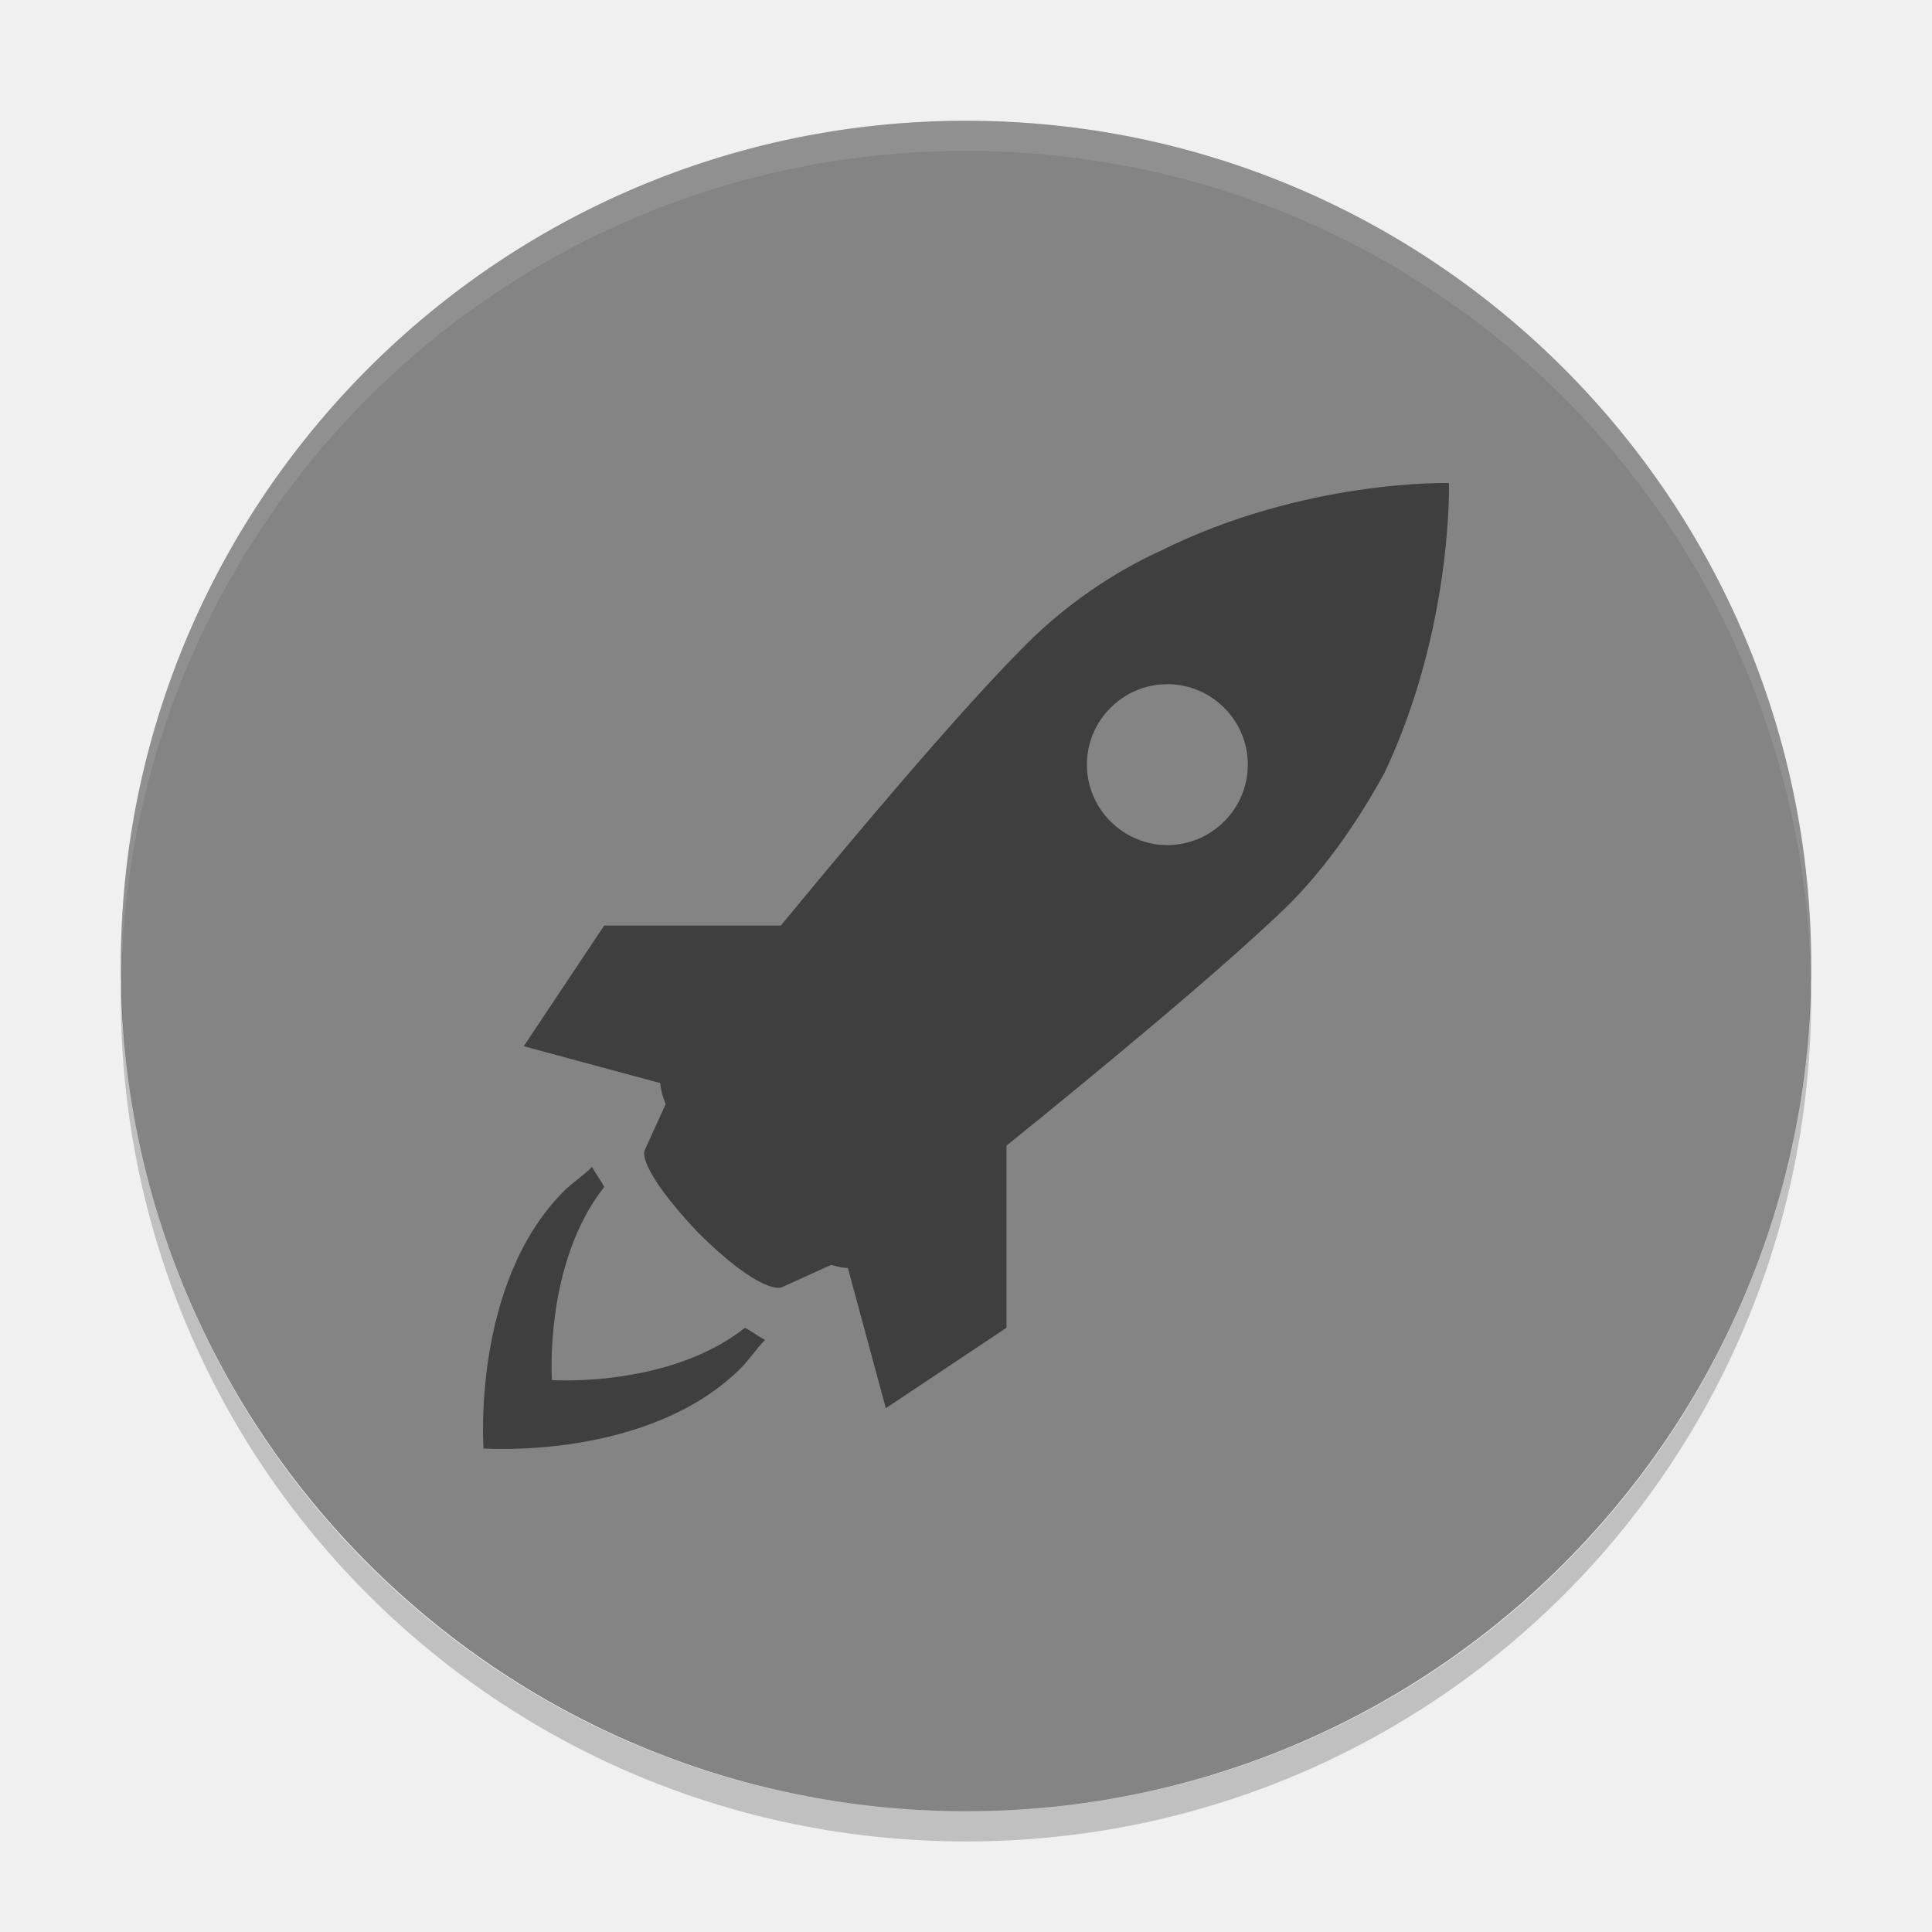
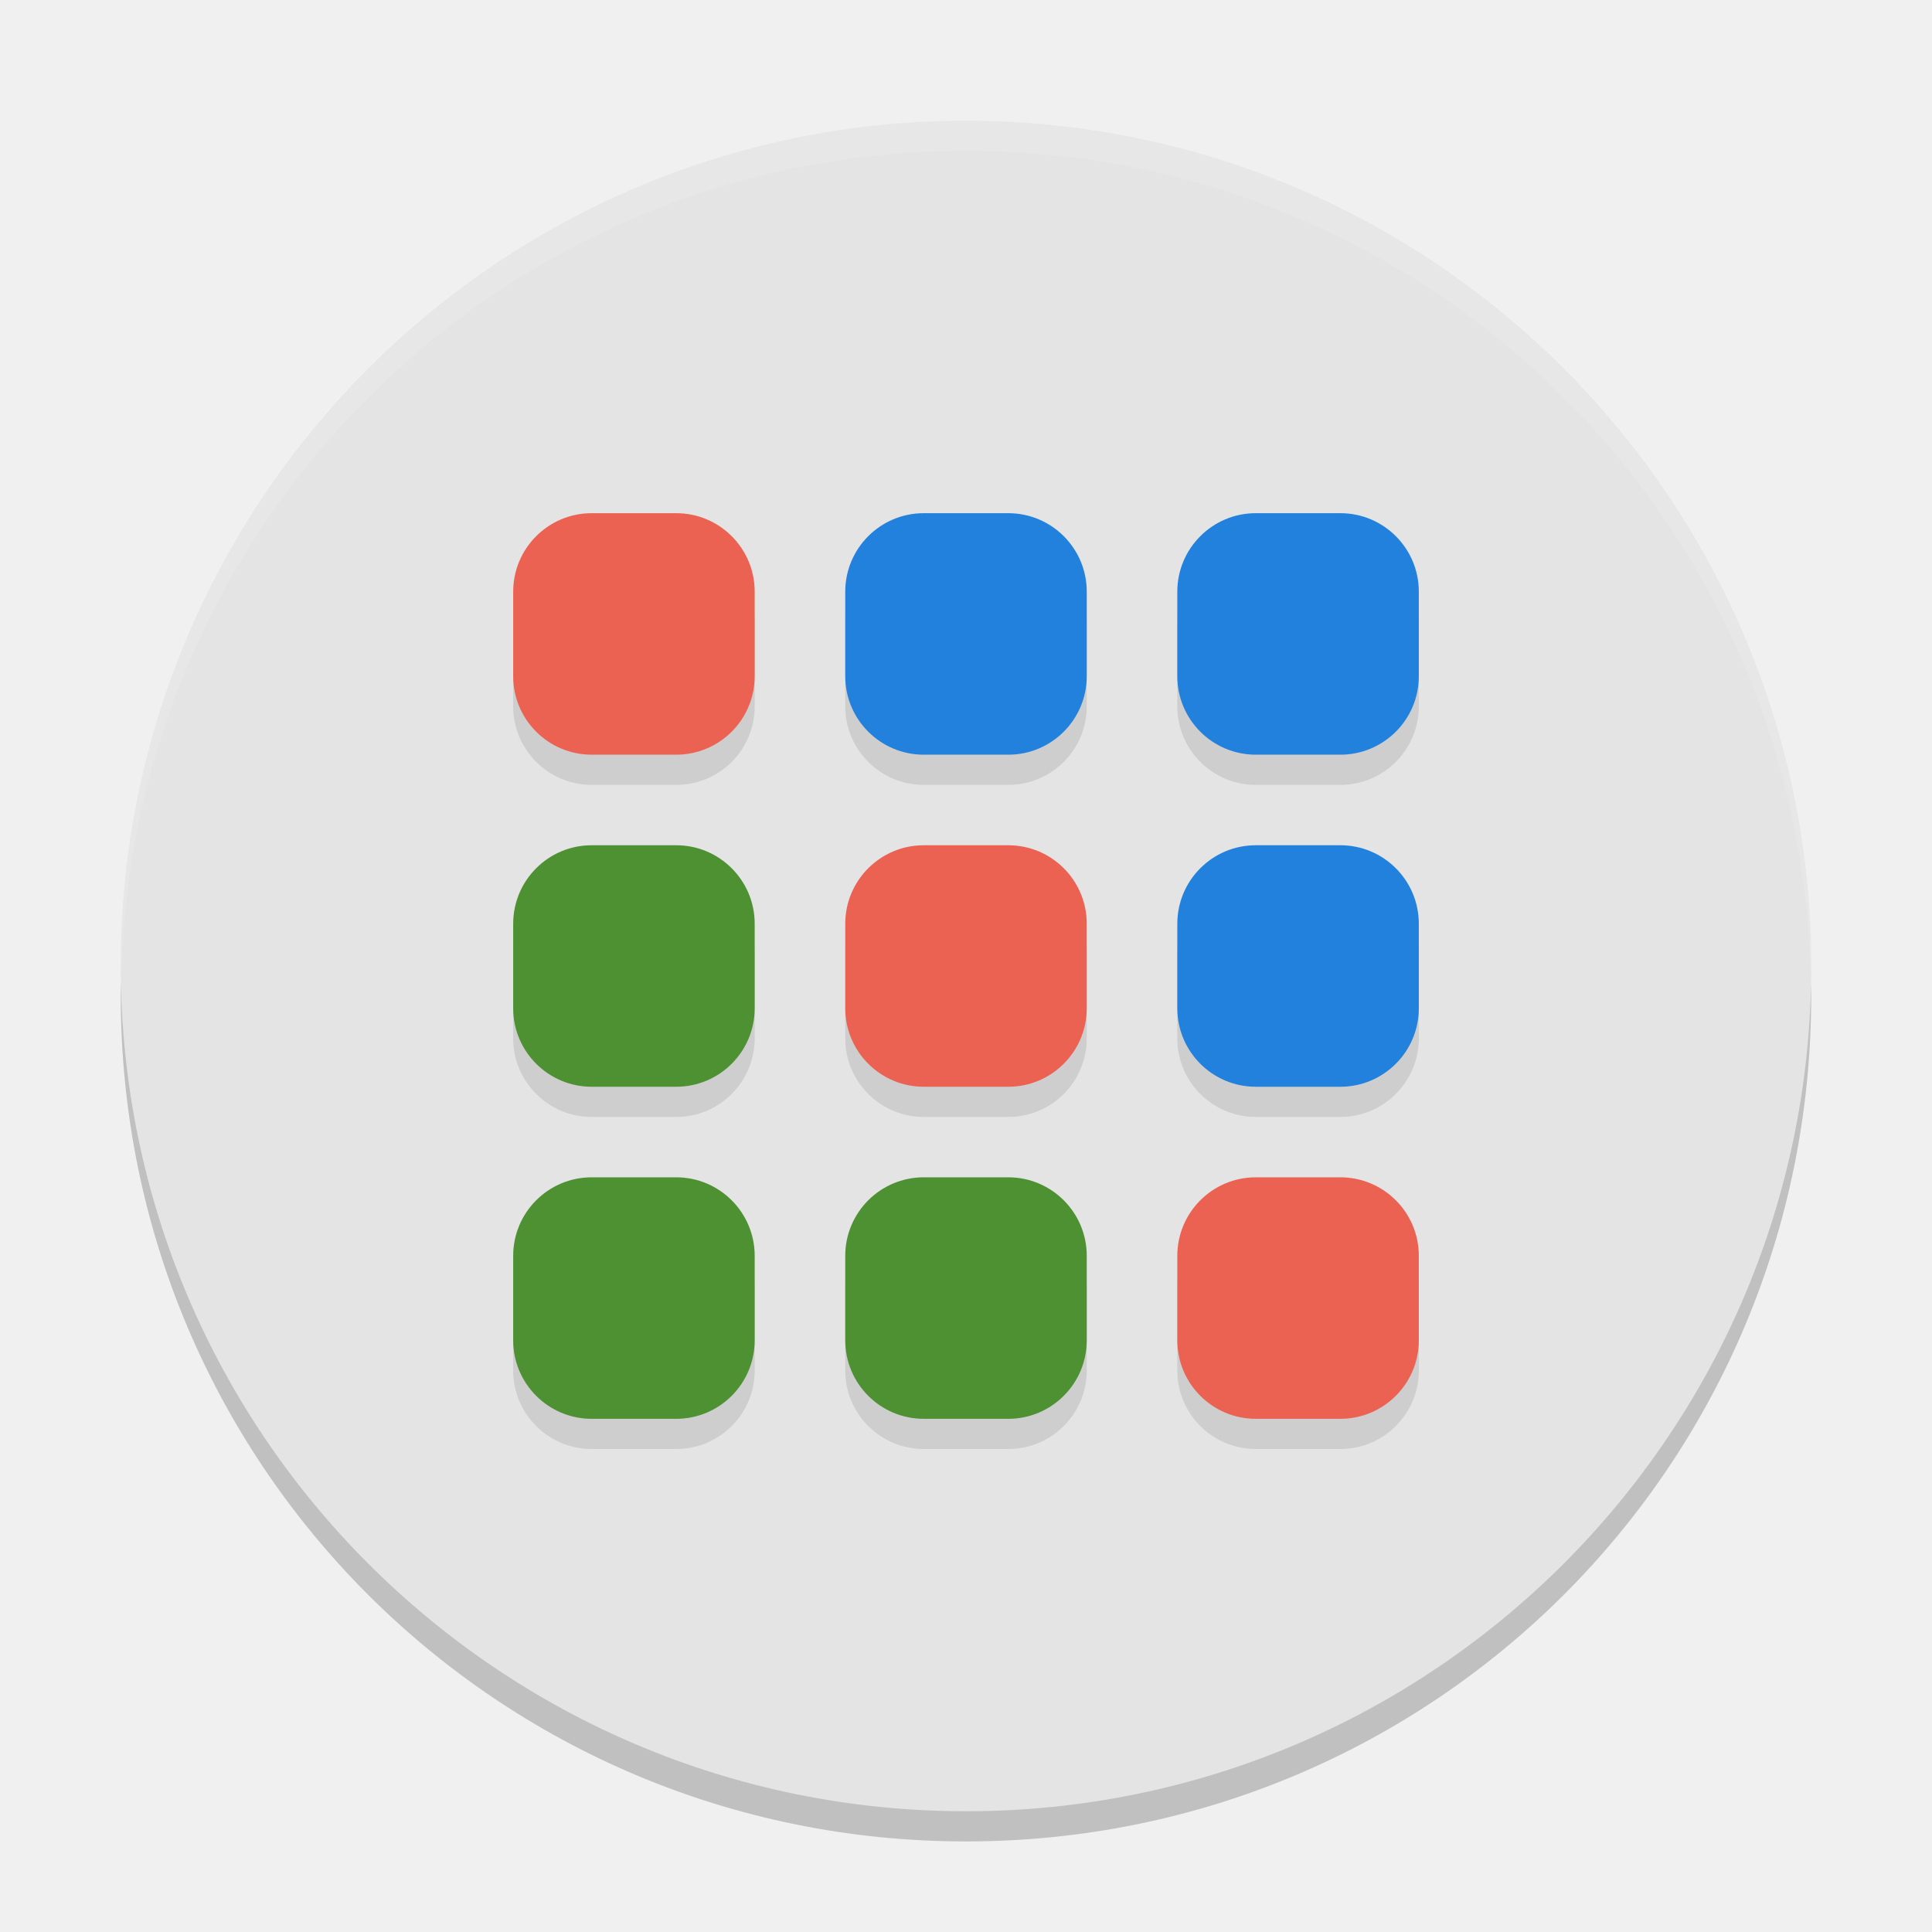
<svg xmlns="http://www.w3.org/2000/svg" width="64" height="64" version="1">
-   <rect style="fill:#848484" width="56" height="56" x="4" y="4" rx="28" ry="28" />
-   <path style="opacity:0.1;fill:#ffffff" d="M 32 4 C 16.488 4 4 16.488 4 32 C 4 32.114 4.011 32.224 4.018 32.336 C 4.369 17.134 16.711 5 32 5 C 47.289 5 59.631 17.134 59.982 32.336 C 59.989 32.224 60 32.113 60 32 C 60 16.488 47.512 4 32 4 z" />
-   <g style="fill:#3f3f3f" transform="matrix(1.33256,0,0,1.33256,15.9998,16)">
-     <g>
-       <path d="m 24.013,0.001 c 0,0 -3.601,-0.101 -7.2,1.7 -1.1,0.5 -2.3,1.3 -3.3,2.3 -1.617,1.617 -4.129,4.594 -6.107,7 l -4.393,0 -2,3 3.392,0.917 c 0.01,0.121 0.042,0.292 0.136,0.523 L 4.014,16.6 c 0,0 -0.2,0.4 1.3,2 1.6,1.601 2.1,1.4 2.1,1.4 l 1.243,-0.564 c 0.186,0.058 0.324,0.078 0.414,0.078 l 0.943,3.486 3,-2 0,-4.527 c 2.423,-1.959 5.396,-4.421 7,-5.973 1,-1 1.8,-2.2 2.399,-3.3 1.699,-3.599 1.6,-7.199 1.6,-7.199 z m -7,9 c -1.101,0 -2,-0.9 -2,-2 0,-1.101 0.899,-2 2,-2 1.1,0 2,0.899 2,2 0,1.1 -0.901,2 -2,2 z m -10.5,12 c 0.2,0.101 0.3,0.2 0.5,0.3 -0.2,0.2 -0.4,0.5 -0.601,0.7 -2.301,2.3 -6.399,2 -6.399,2 0,0 -0.3,-4.101 2,-6.399 0.2,-0.201 0.5,-0.399 0.7,-0.601 0.1,0.2 0.199,0.3 0.3,0.5 -1.5,1.899 -1.3,4.8 -1.3,4.8 0,0 2.899,0.2 4.8,-1.3 z" />
-     </g>
+   <path style="opacity:0.2" d="m 4.051,32.001 c -0.012,0.334 -0.051,0.662 -0.051,1 C 4,48.512 16.488,61 31.999,61 47.511,61 59.998,48.512 59.998,33.001 c 0,-0.338 -0.039,-0.665 -0.051,-1 -0.528,15.042 -12.776,26.999 -27.949,26.999 -15.174,0 -27.421,-11.958 -27.949,-26.999 z" />
+   <rect style="fill:#e4e4e4" width="56" height="56" x="4" y="4" rx="27.999" ry="27.999" />
+   <path style="opacity:0.1;fill:#ffffff" d="M 32 4.002 C 16.488 4.002 4 16.488 4 32 C 4 32.114 4.011 32.224 4.018 32.336 C 4.369 17.135 16.711 5 32 5 C 47.289 5 59.631 17.135 59.982 32.336 C 59.989 32.224 60 32.113 60 32 C 60 16.488 47.512 4.002 32 4.002 z" />
+   <g style="opacity:0.1" transform="translate(0,1)">
+     <rect width="8" height="8" x="28" y="28" rx="2.6" ry="2.6" />
+     <rect width="8" height="8" x="39" y="28" rx="2.6" ry="2.6" />
+     <rect width="8" height="8" x="17" y="28" rx="2.6" ry="2.6" />
+     <rect width="8" height="8" x="28" y="17" rx="2.6" ry="2.6" />
+     <rect width="8" height="8" x="39" y="17" rx="2.6" ry="2.6" />
+     <rect width="8" height="8" x="17" y="17" rx="2.6" ry="2.6" />
+     <rect width="8" height="8" x="28" y="39" rx="2.6" ry="2.6" />
+     <rect width="8" height="8" x="39" y="39" rx="2.6" ry="2.6" />
+     <rect width="8" height="8" x="17" y="39" rx="2.6" ry="2.6" />
  </g>
-   <path style="opacity:0.2" d="M 59.982,32.664 C 59.631,47.866 47.289,60 32,60 16.712,60 4.371,47.868 4.018,32.668 4.011,32.779 4,32.888 4,33 4,48.512 16.488,61 32,61 47.512,61 60,48.512 60,33 c 0,-0.113 -0.011,-0.224 -0.018,-0.336 z" />
+   <g>
+     <rect style="fill:#eb6253" width="8" height="8" x="28" y="28" rx="2.6" ry="2.6" />
+     <rect style="fill:#2181dd" width="8" height="8" x="39" y="28" rx="2.6" ry="2.6" />
+     <rect style="fill:#4d9133" width="8" height="8" x="17" y="28" rx="2.6" ry="2.6" />
+     <rect style="fill:#2181dd" width="8" height="8" x="28" y="17" rx="2.6" ry="2.6" />
+     <rect style="fill:#2181dd" width="8" height="8" x="39" y="17" rx="2.6" ry="2.6" />
+     <rect style="fill:#eb6253" width="8" height="8" x="17" y="17" rx="2.6" ry="2.6" />
+     <rect style="fill:#4d9133" width="8" height="8" x="28" y="39" rx="2.6" ry="2.6" />
+     <rect style="fill:#eb6253" width="8" height="8" x="39" y="39" rx="2.6" ry="2.6" />
+     <rect style="fill:#4d9133" width="8" height="8" x="17" y="39" rx="2.6" ry="2.6" />
+   </g>
</svg>
